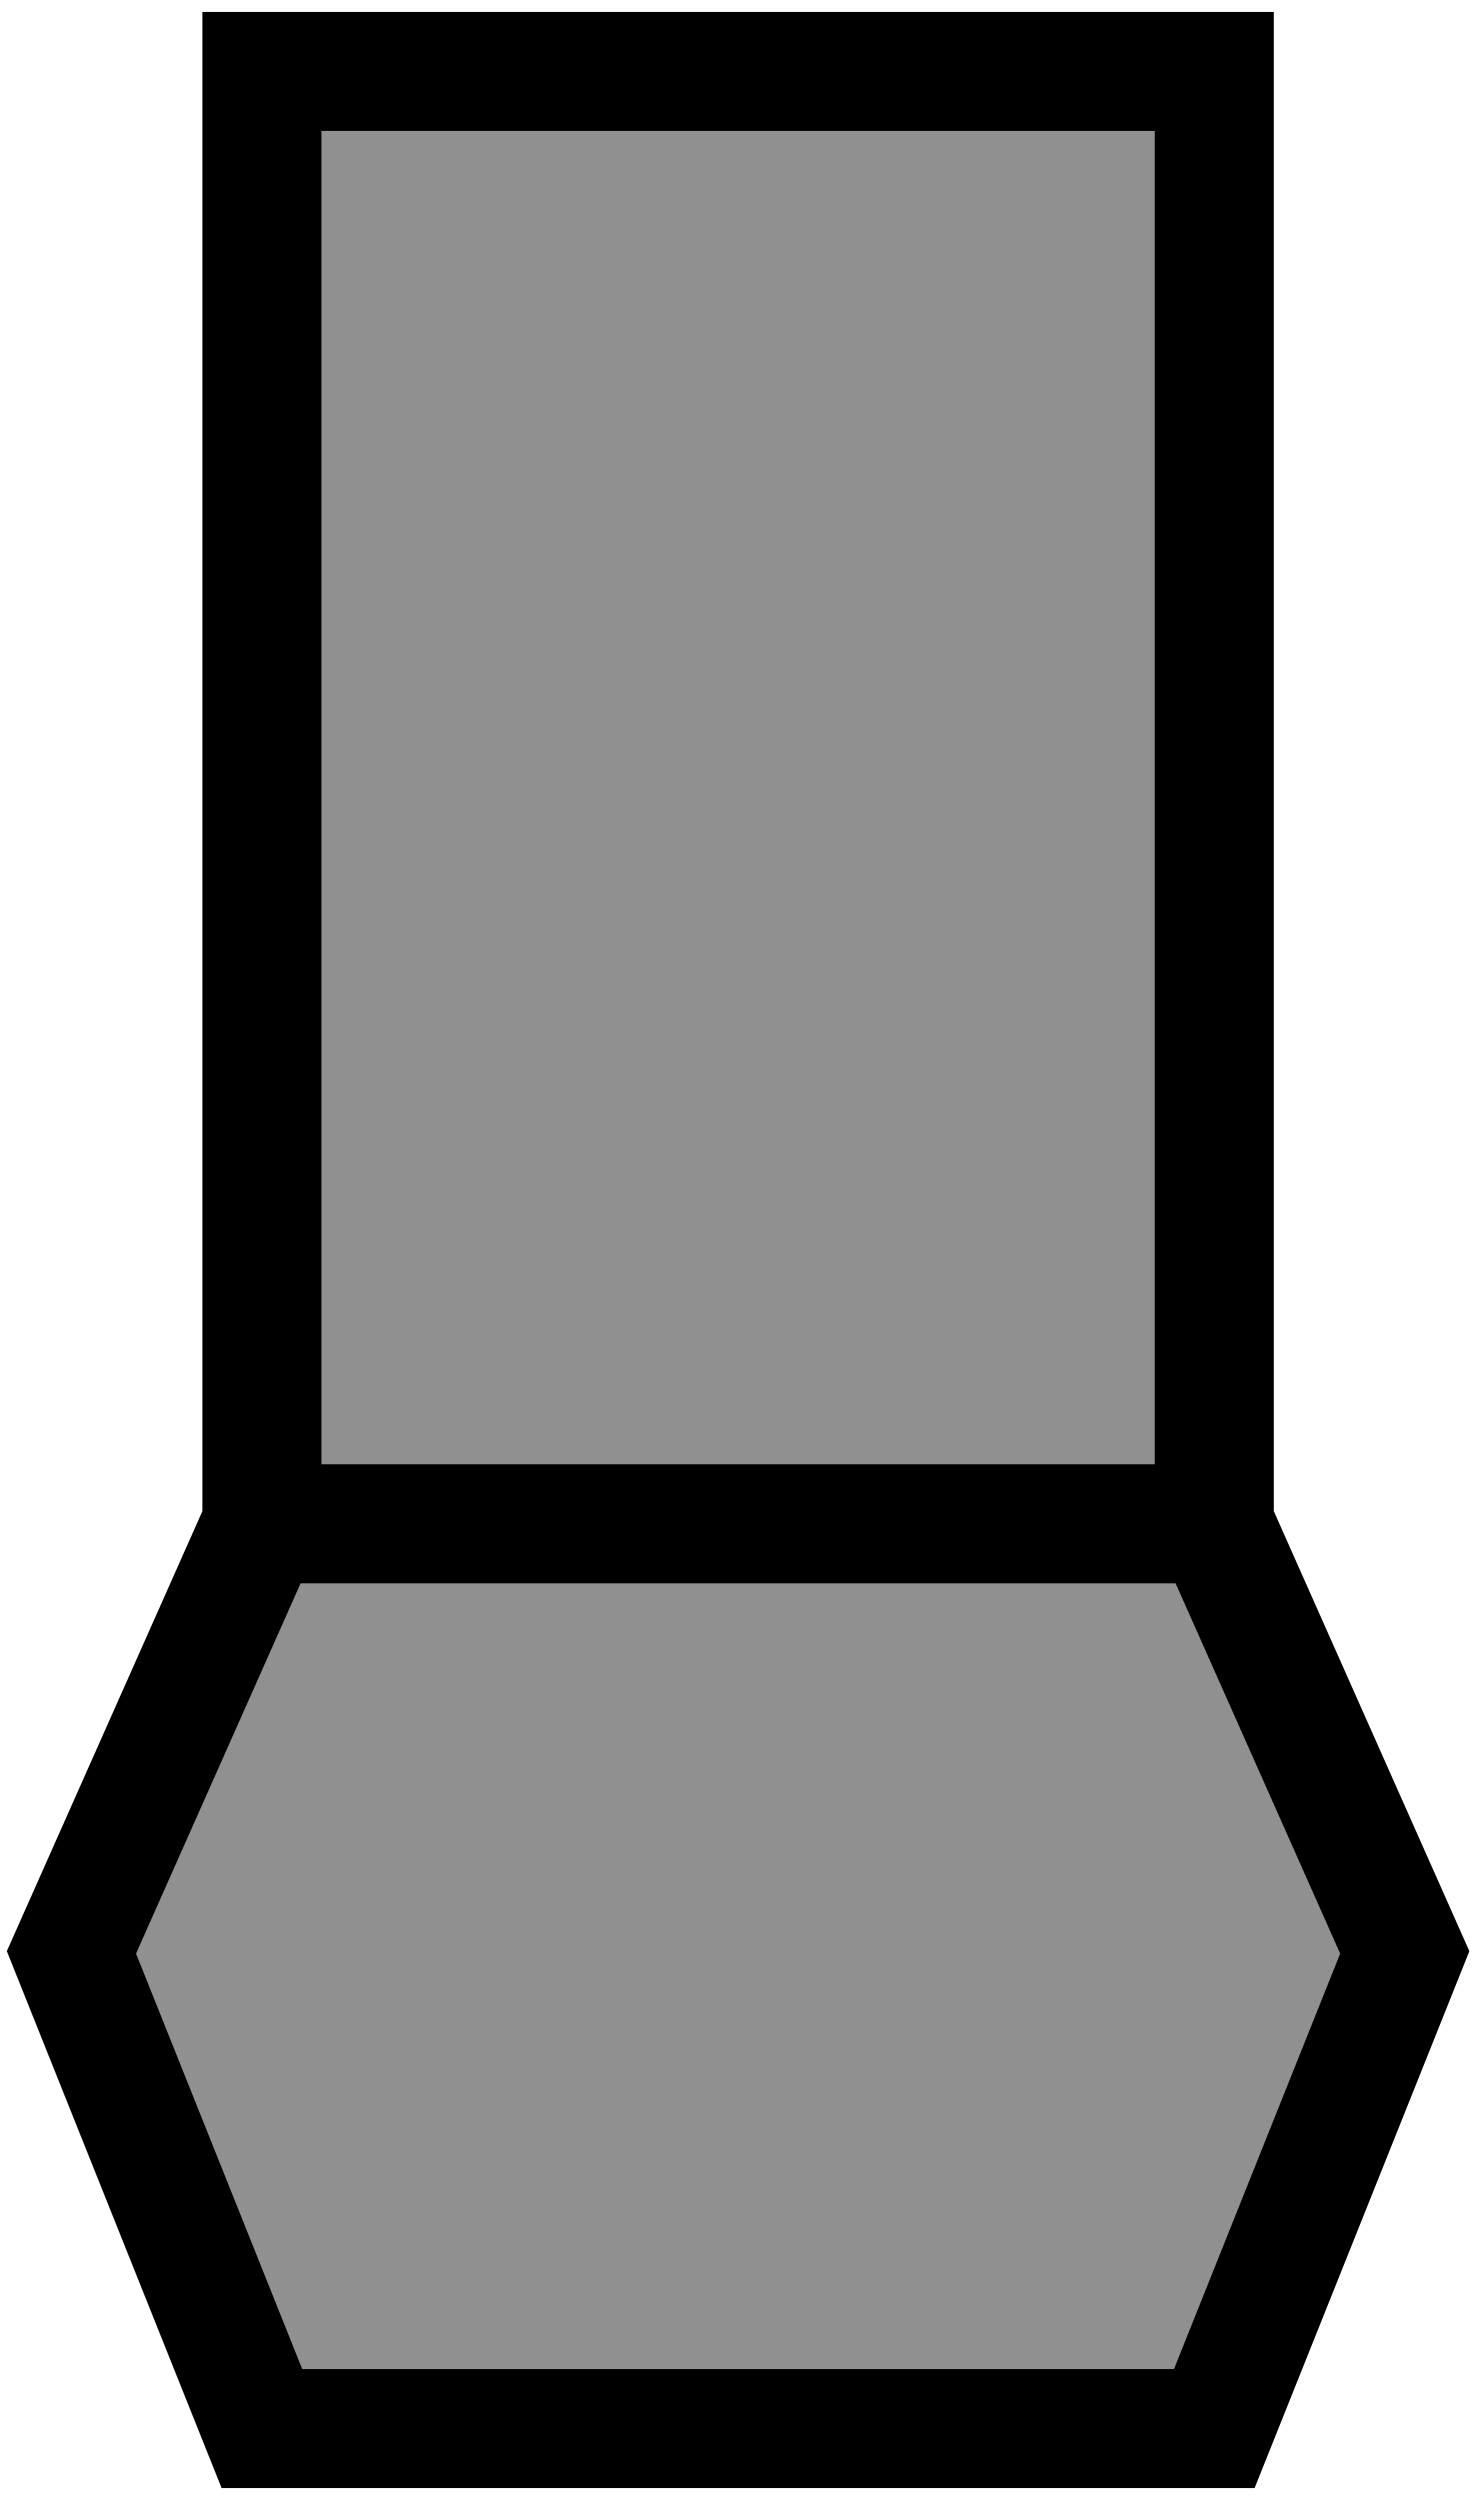
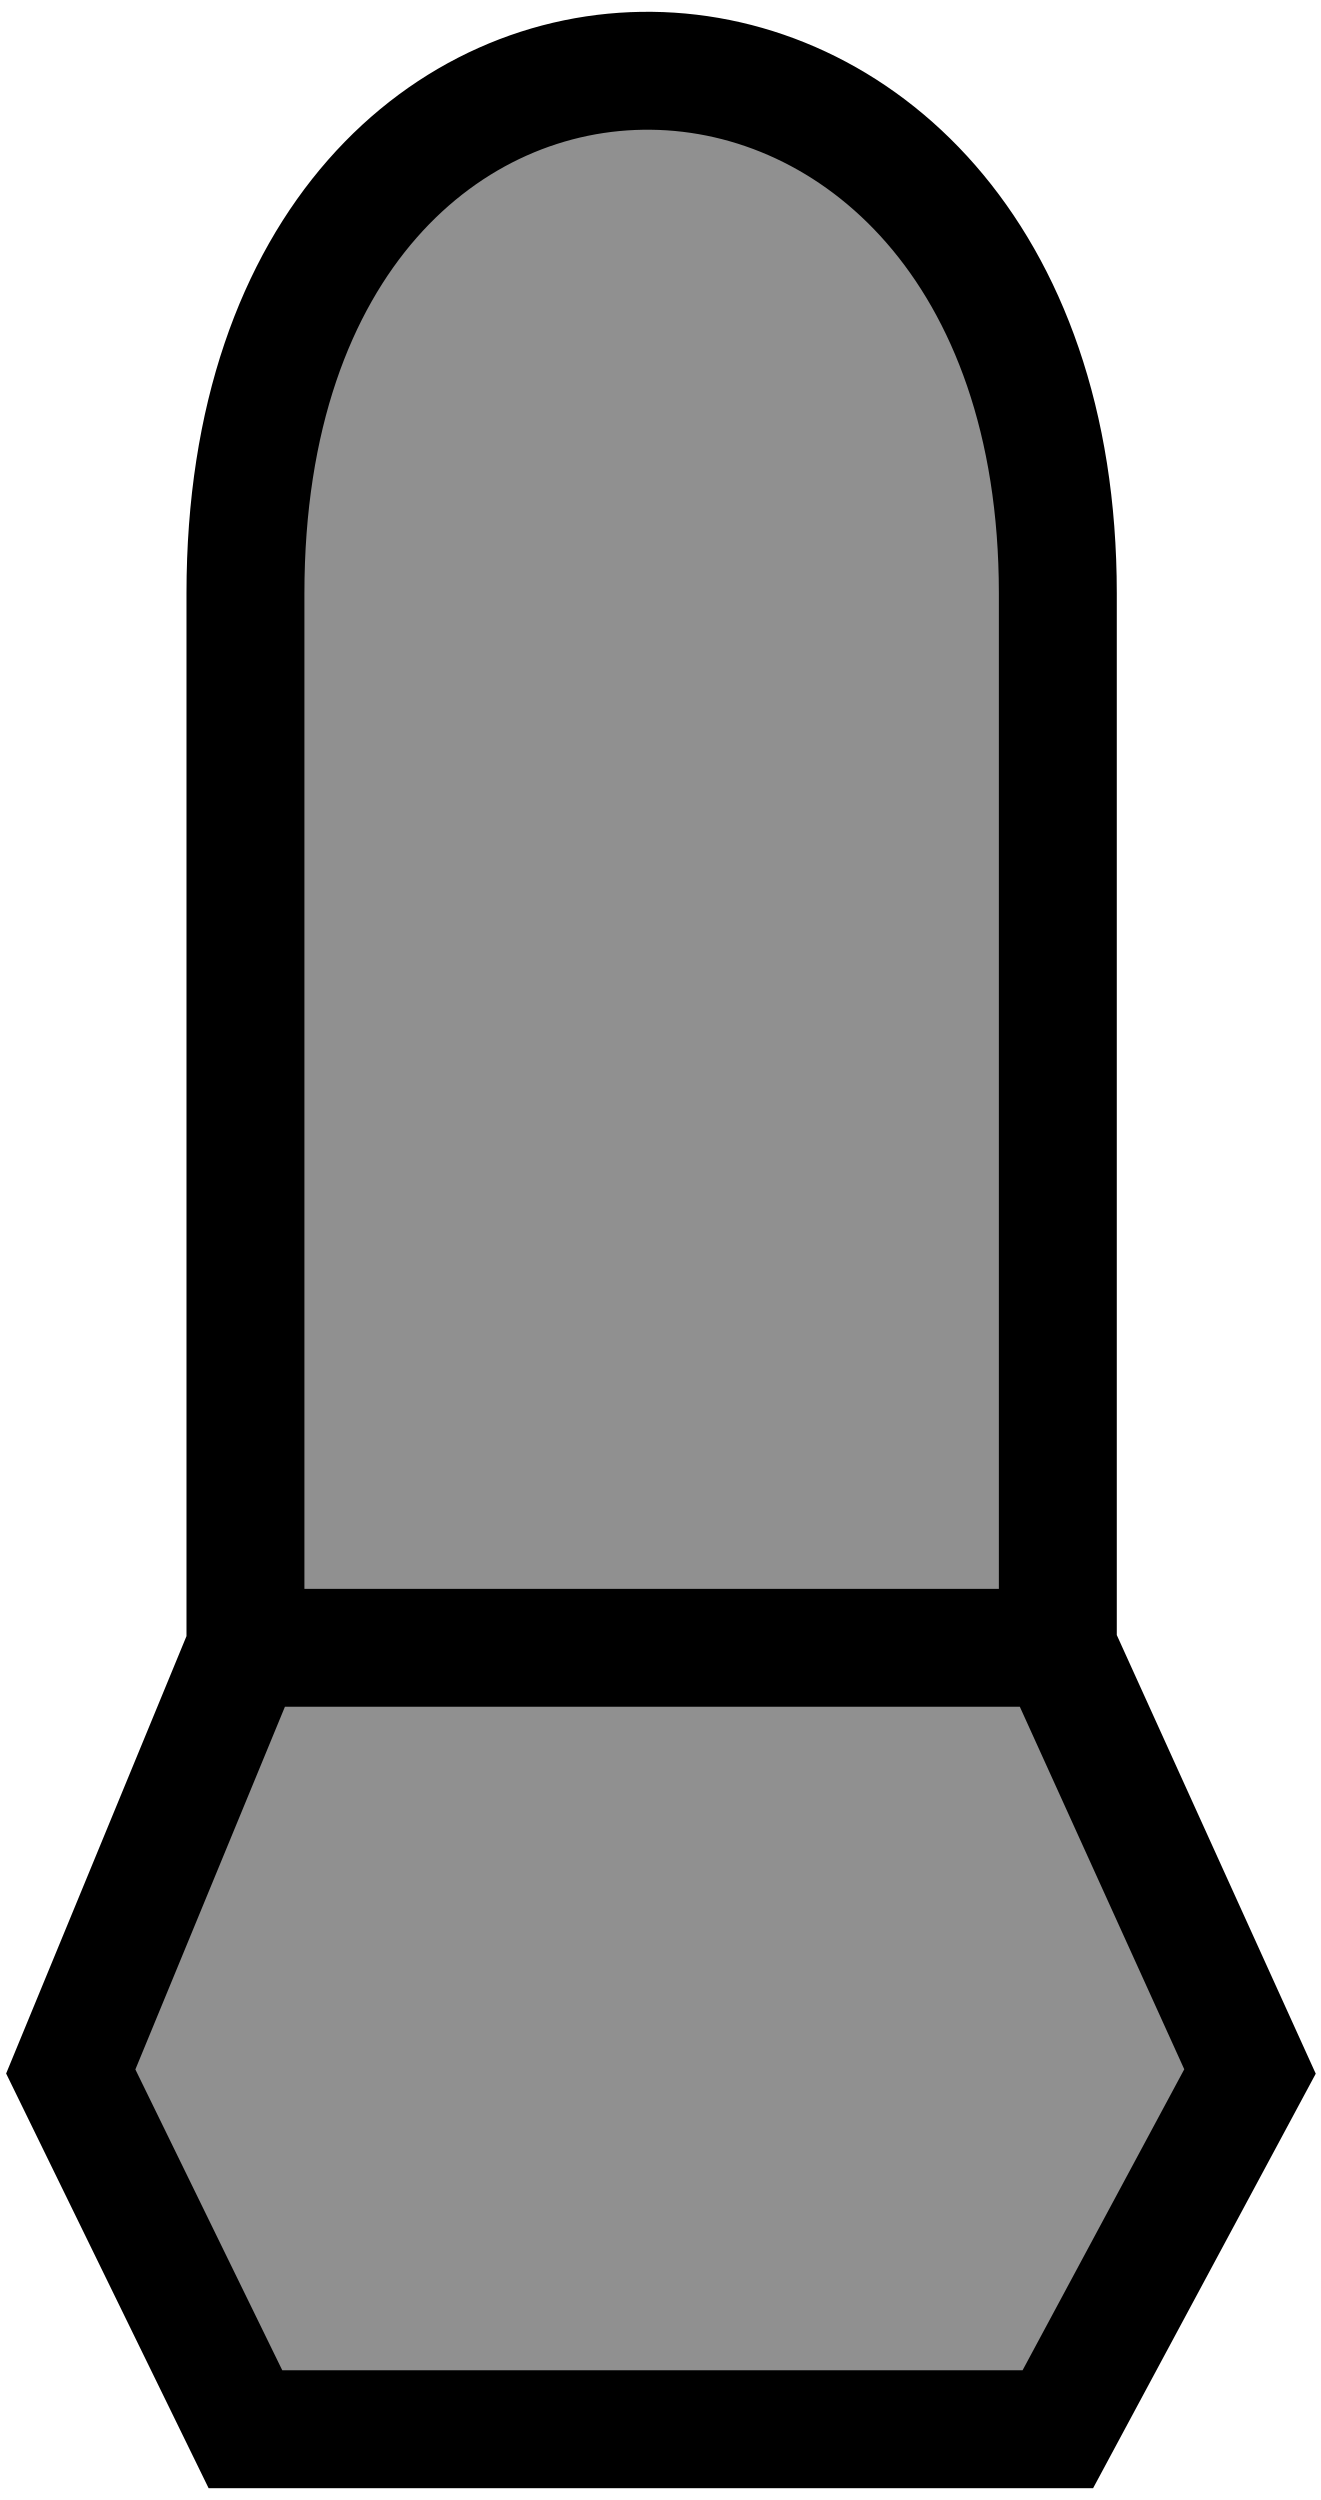
- <svg xmlns="http://www.w3.org/2000/svg" width="62" height="105" viewBox="0 0 62 105" fill="none">
-   <path d="M11 3H51V64L59 82L51 102H11L3 82L11 64V3Z" fill="#909090" />
-   <path d="M11 64V3H51V64M11 64H51M11 64L3 82L11 102H51L59 82L51 64" stroke="black" stroke-width="5" />
+ <svg xmlns="http://www.w3.org/2000/svg" width="56" height="106" viewBox="0 0 56 106" fill="none">
+   <path d="M10.407 25.157C10.407 -4.783 44.852 -3.985 44.852 25.157V69.867L53 87.831L44.852 103H10.407L3 87.831L10.407 69.867V25.157Z" fill="#909090" />
+   <path d="M44.852 69.867V25.157C44.852 -3.985 10.407 -4.783 10.407 25.157V69.867M44.852 69.867H10.407M44.852 69.867L53 87.831L44.852 103H10.407L3 87.831L10.407 69.867" stroke="black" stroke-width="5" />
</svg>
